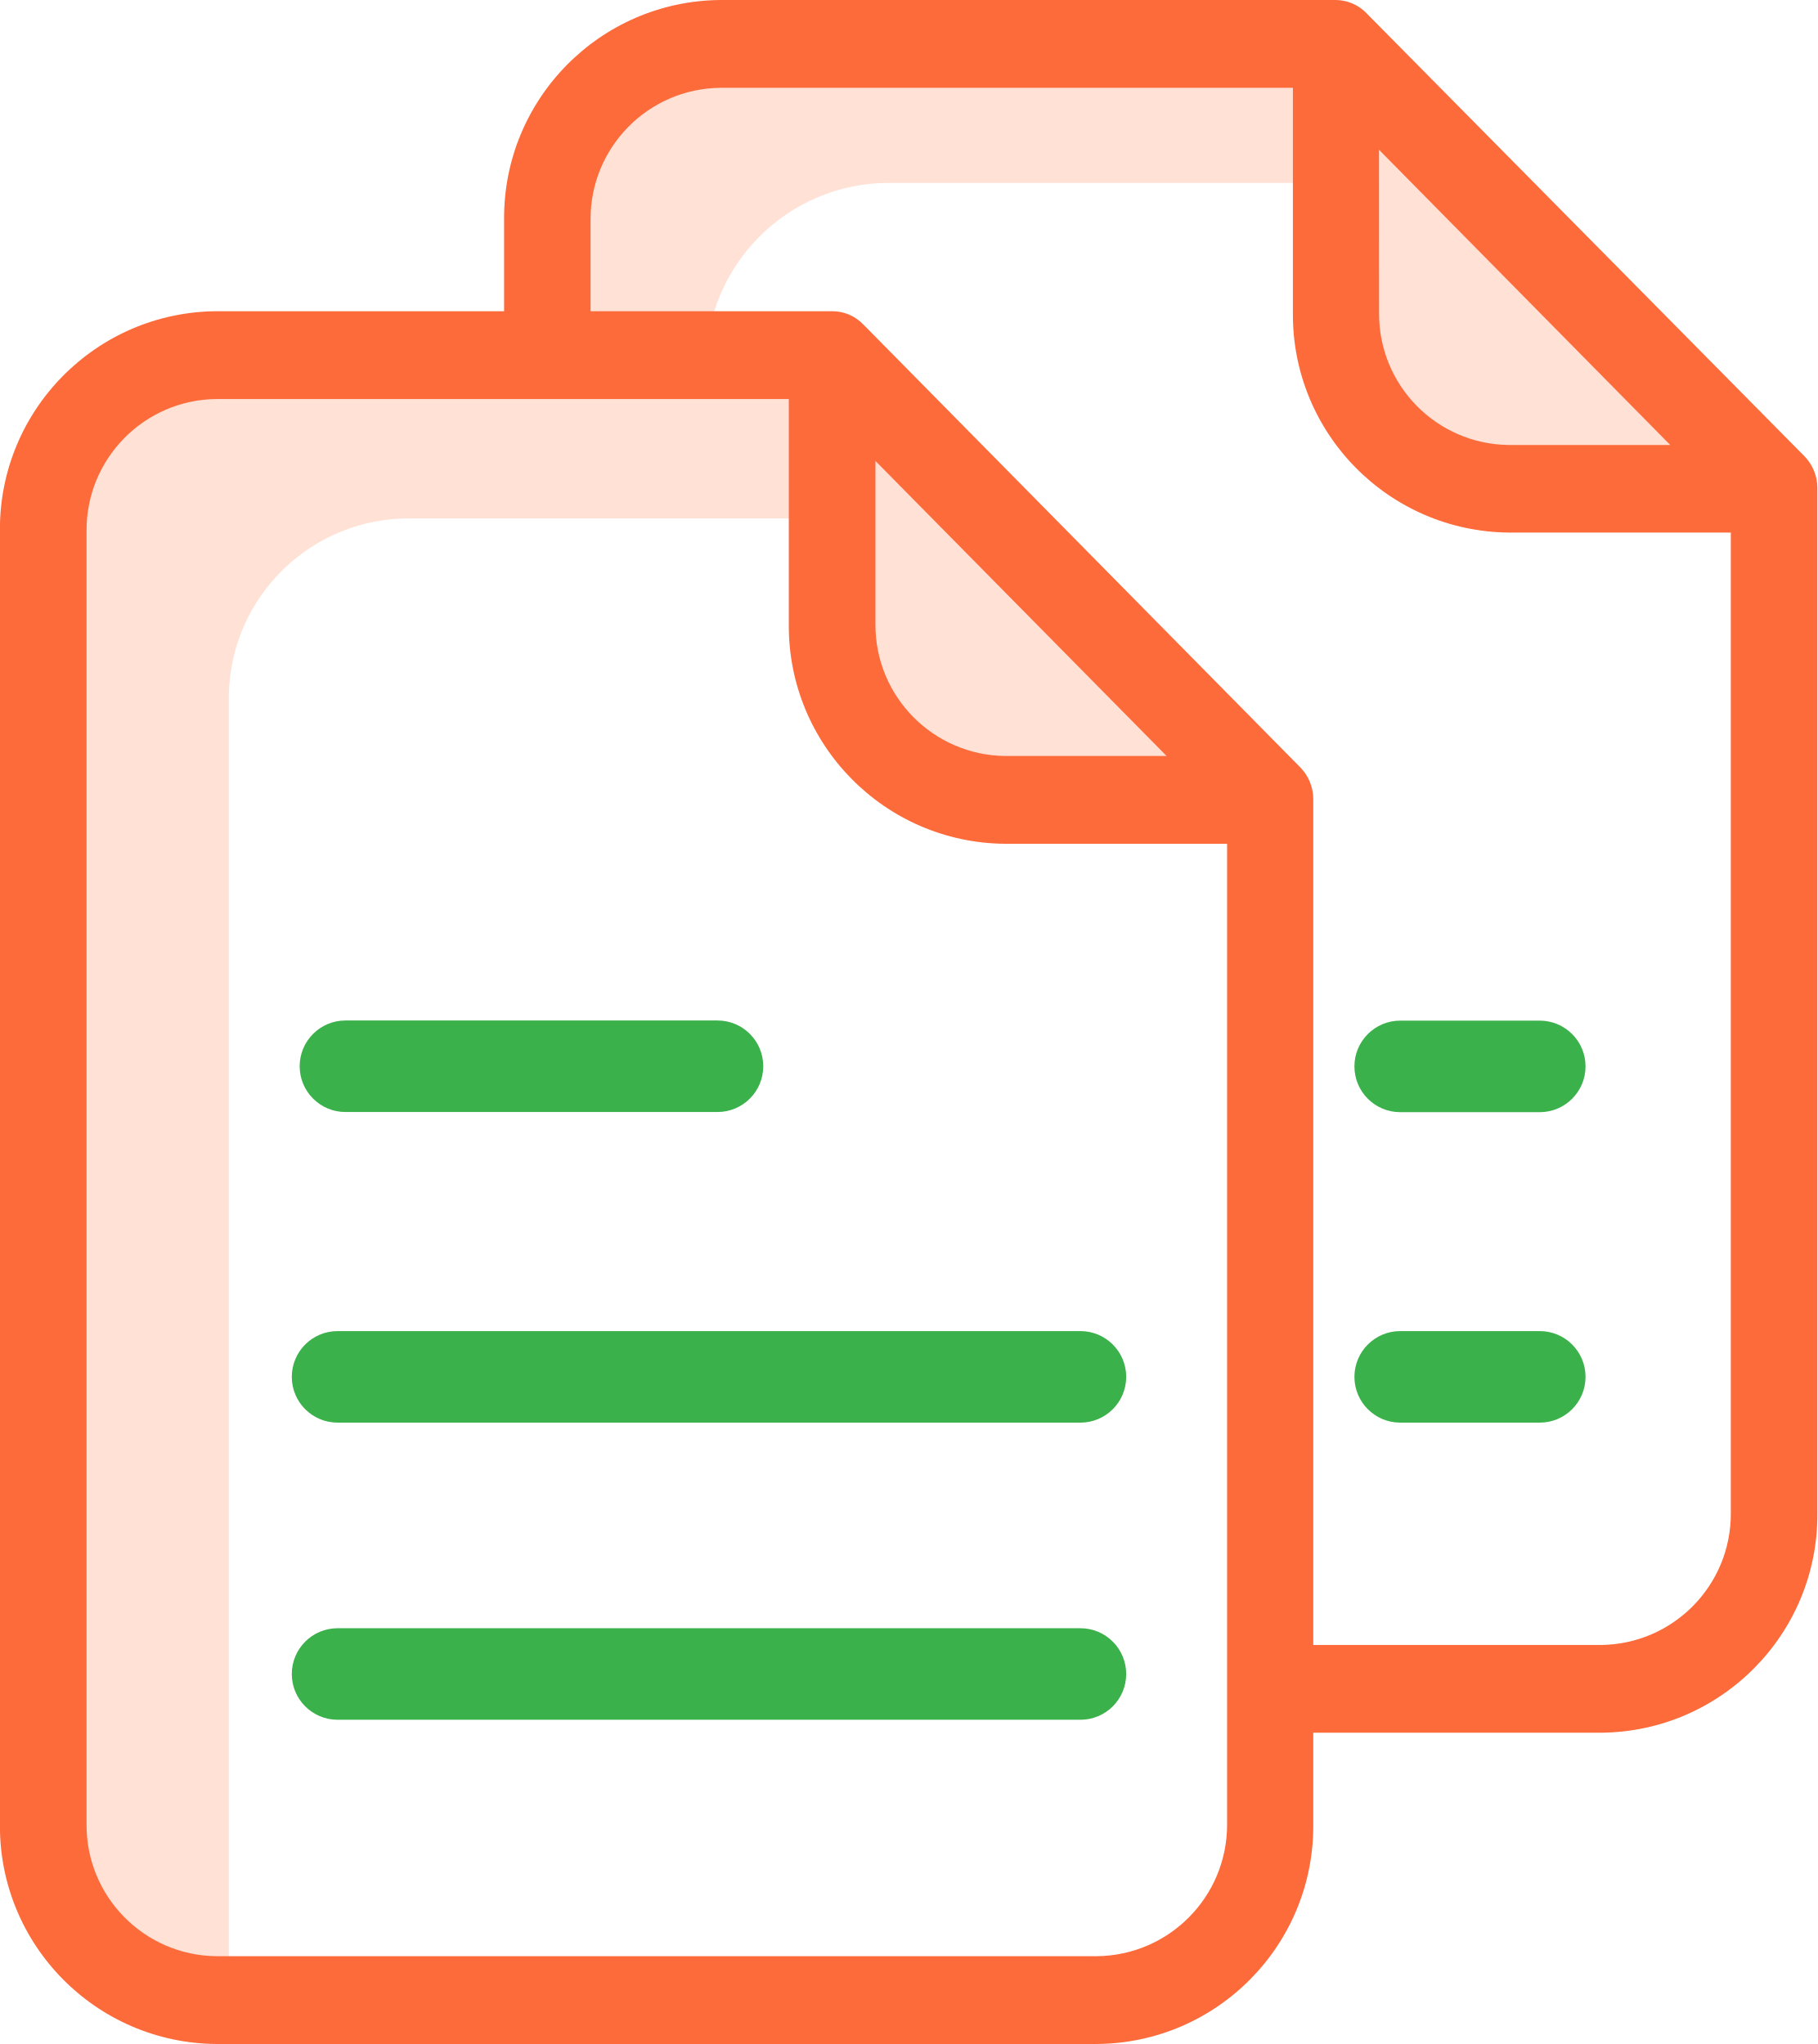
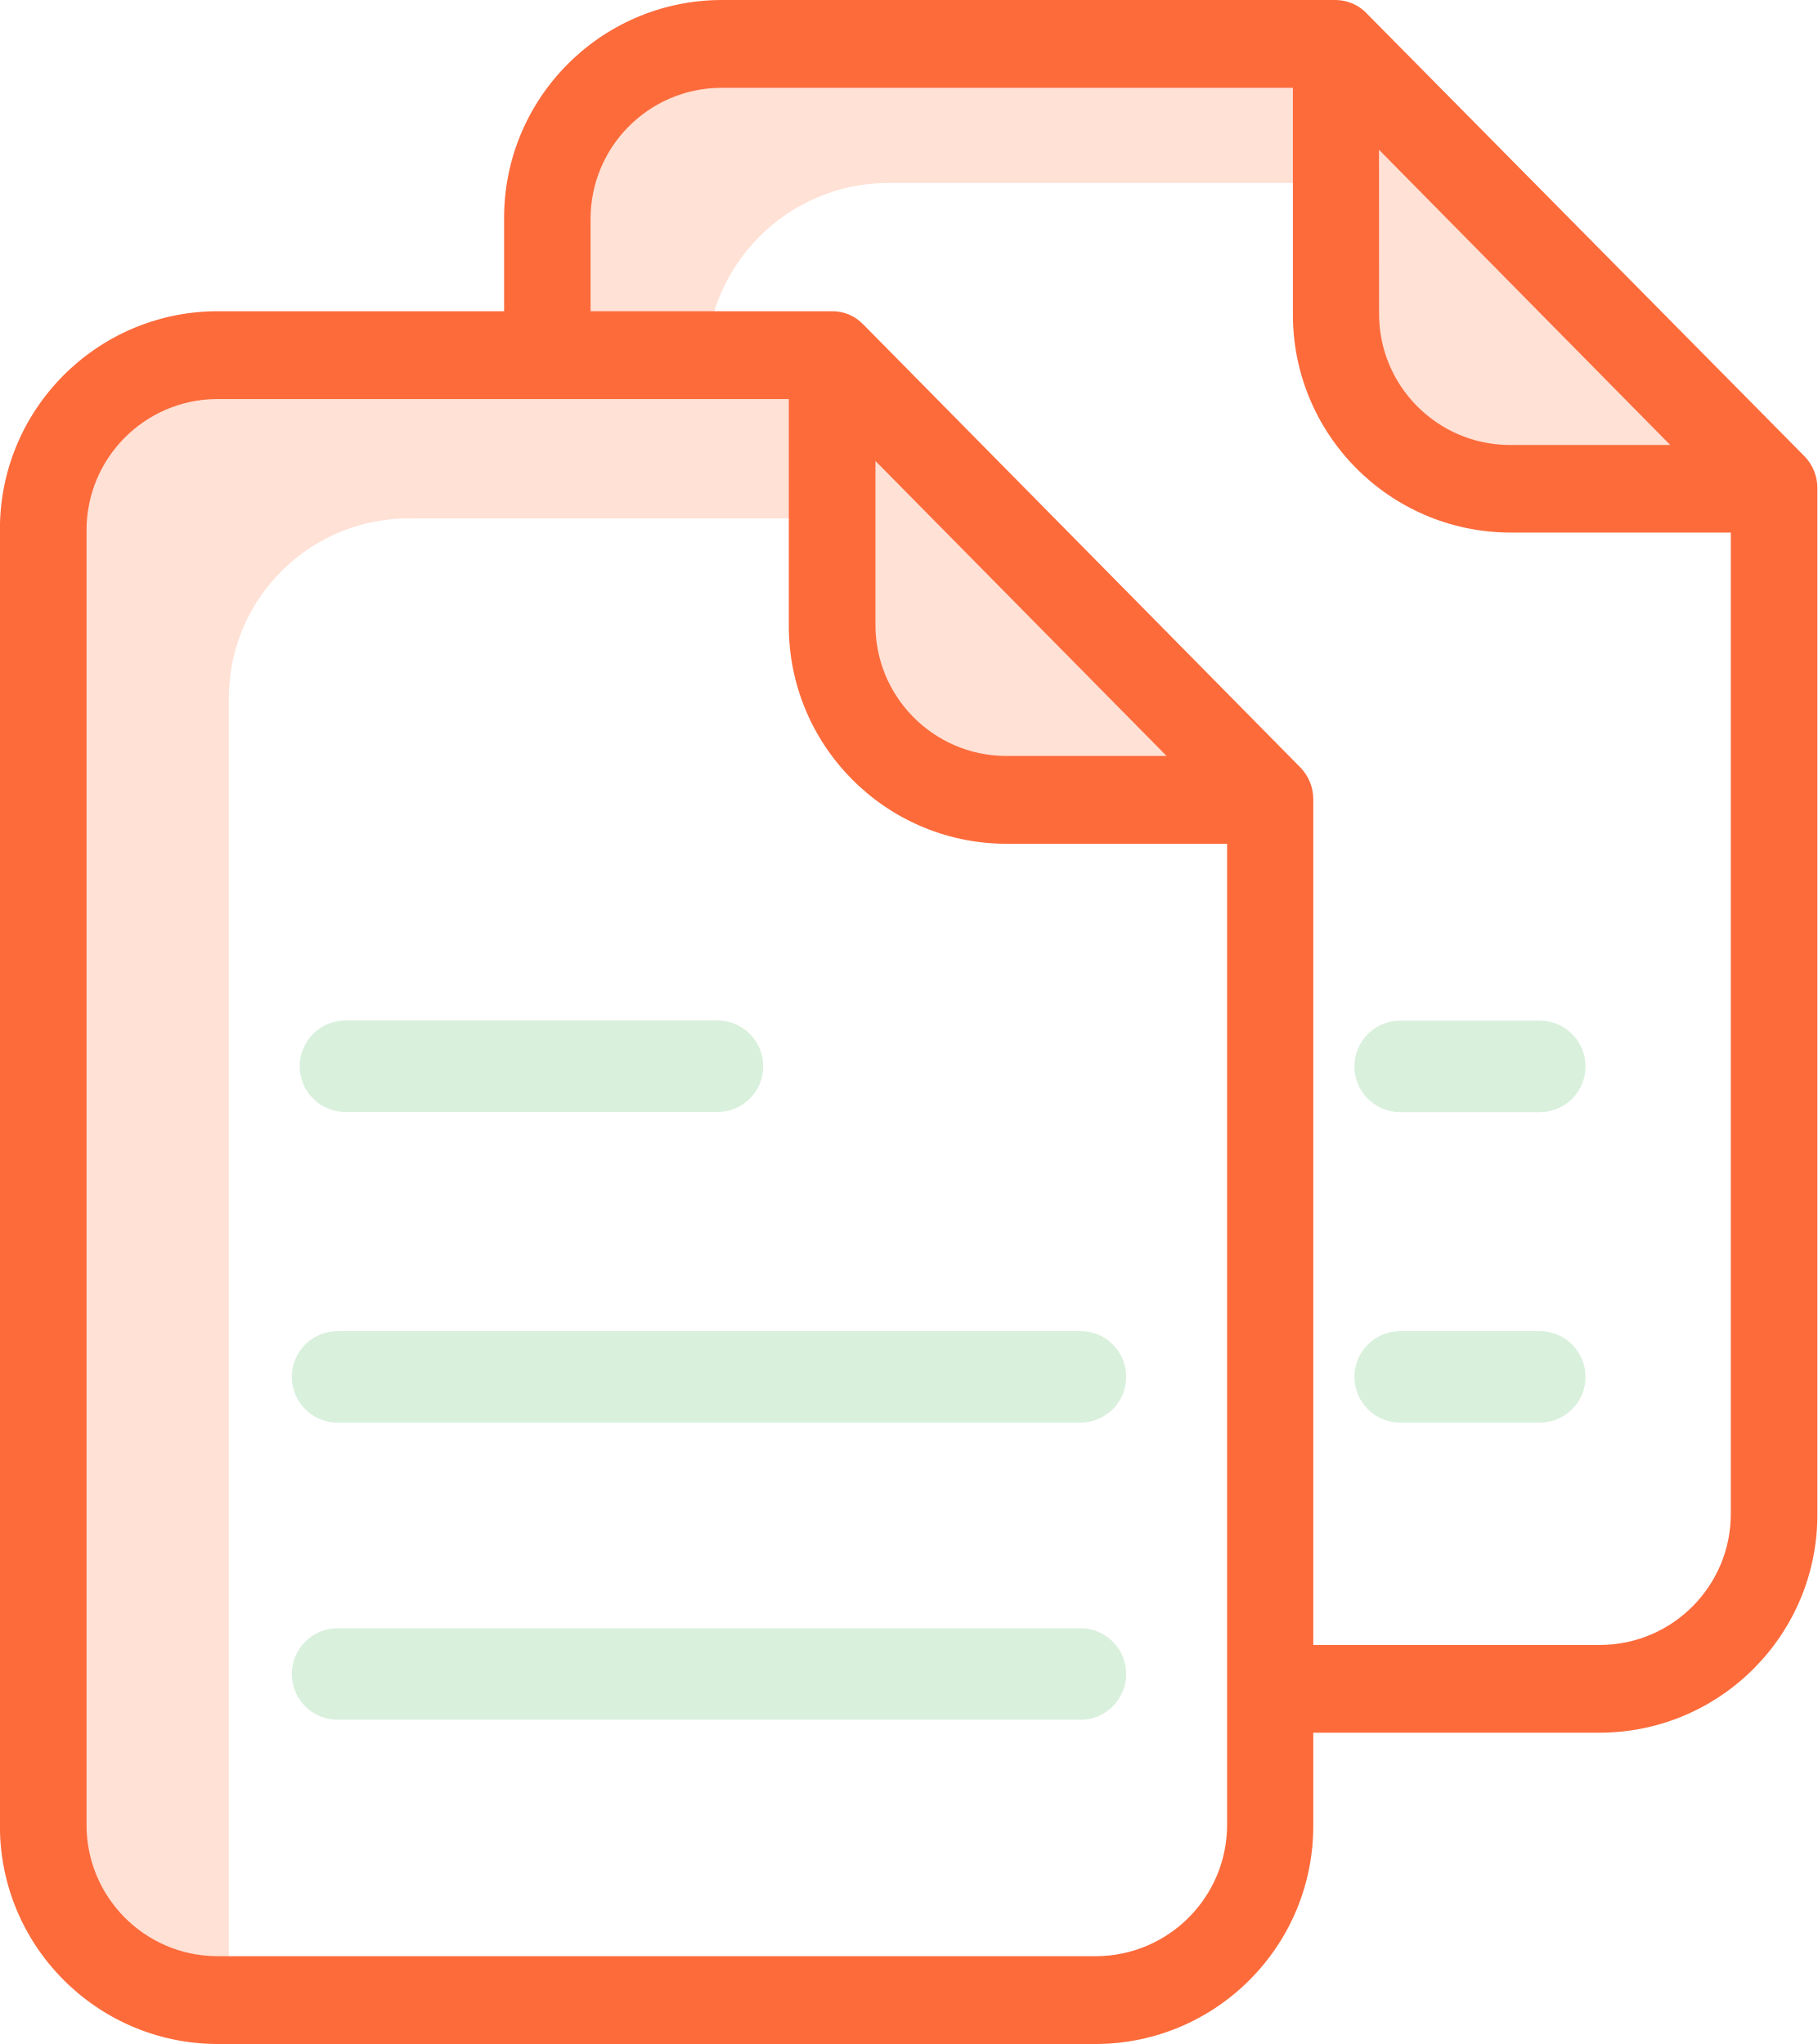
<svg xmlns="http://www.w3.org/2000/svg" id="sheet" width="24" height="27" viewBox="0 0 24 27">
  <g id="Group_119" data-name="Group 119" transform="translate(0.604 0.604)">
    <path id="Path_92" data-name="Path 92" d="M315.122,19.868v.012h-3.7A2.417,2.417,0,0,1,309,17.463V15.572h.248V14Zm0,0" transform="translate(-292.331 -13.759)" fill="#ffe1d6" />
    <path id="Path_93" data-name="Path 93" d="M198.622,87.2v.012h-3.7a2.416,2.416,0,0,1-2.417-2.417V83.519h.012V81.1Zm0,0" transform="translate(-182.332 -77.039)" fill="#ffe1d6" />
    <path id="Path_94" data-name="Path 94" d="M309.248,10.435V12H309V10.2h.018Zm0,0" transform="translate(-291.992 -10.187)" fill="#d4e1f4" />
    <path id="Path_95" data-name="Path 95" d="M309.435,10.2v.236l-.23-.236h.23Zm0,0" transform="translate(-292.179 -10.187)" fill="#d4e1f4" />
    <path id="Path_96" data-name="Path 96" d="M137.811,10.012v1.8h-6.176a2.416,2.416,0,0,0-2.417,2.417H126.8V12.417A2.416,2.416,0,0,1,129.218,10Zm0,0" transform="translate(-120.499 -10)" fill="#ffe1d6" />
    <path id="Path_97" data-name="Path 97" d="M192.6,81.1h.012v2.417H192.6Zm0,0" transform="translate(-182.215 -77.004)" fill="#d4e1f4" />
    <path id="Path_98" data-name="Path 98" d="M17.341,80.9l3.976.006v2.335l-.719-.012H15.136a2.377,2.377,0,0,0-2.417,2.335v17.207a2.377,2.377,0,0,1-2.417-2.335V83.234A2.377,2.377,0,0,1,12.718,80.9Zm0,0" transform="translate(-10.301 -76.985)" fill="#ffe1d6" />
  </g>
  <path id="Path_99" data-name="Path 99" d="M18.358.186,18.347.174A.571.571,0,0,0,17.941,0H9.815A2.88,2.88,0,0,0,6.958,2.9V4.111h-3.8A2.88,2.88,0,0,0,.3,7.011V24.1A2.88,2.88,0,0,0,3.158,27H14.787a2.88,2.88,0,0,0,2.857-2.9V22.888h3.8a2.88,2.88,0,0,0,2.857-2.9V6.443a.6.6,0,0,0-.166-.412Zm.154,1.792,3.846,3.9H20.227a1.732,1.732,0,0,1-1.714-1.74ZM14.787,25.84H3.158A1.732,1.732,0,0,1,1.444,24.1V7.011a1.732,1.732,0,0,1,1.714-1.74h7.56V8.246a2.879,2.879,0,0,0,2.857,2.9h2.931V24.1a1.737,1.737,0,0,1-1.72,1.74Zm.92-15.854H13.576a1.732,1.732,0,0,1-1.714-1.74V6.089Zm5.737,11.743h-3.8V10.554a.6.6,0,0,0-.166-.412L11.707,4.291,11.7,4.285a.561.561,0,0,0-.411-.174H8.1V2.9A1.732,1.732,0,0,1,9.815,1.16h7.56V4.135a2.879,2.879,0,0,0,2.857,2.9h2.926V19.989a1.732,1.732,0,0,1-1.714,1.74Zm0,0" transform="translate(-0.301 0)" fill="#fd6b3b" />
-   <path id="Path_100" data-name="Path 100" d="M71.5,234.107h4.913a.6.6,0,1,0,0-1.209H71.5a.6.6,0,1,0,0,1.209Zm0,0" transform="translate(-66.938 -219.418)" fill="#3AB14B" />
-   <path id="Path_101" data-name="Path 101" d="M81.31,303.8H71.5a.6.6,0,0,0,0,1.209H81.31a.6.6,0,0,0,0-1.209Zm0,0" transform="translate(-67.042 -286.217)" fill="#3AB14B" />
-   <path id="Path_102" data-name="Path 102" d="M81.31,374.7H71.5a.6.6,0,0,0,0,1.209H81.31a.6.6,0,0,0,0-1.209Zm0,0" transform="translate(-67.042 -353.192)" fill="#3AB14B" />
-   <path id="Path_103" data-name="Path 103" d="M321.646,232.9H319.8a.6.6,0,1,0,0,1.209h1.843a.6.6,0,1,0,0-1.209Zm0,0" transform="translate(-301.309 -219.418)" fill="#3AB14B" />
-   <path id="Path_104" data-name="Path 104" d="M321.646,303.8H319.8a.6.6,0,0,0,0,1.209h1.843a.6.6,0,1,0,0-1.209Zm0,0" transform="translate(-301.309 -286.217)" fill="#3AB14B" />
+   <path id="Path_100" data-name="Path 100" d="M71.5,234.107h4.913a.6.6,0,1,0,0-1.209H71.5a.6.6,0,1,0,0,1.209Zm0,0" transform="translate(-66.938 -219.418)" fill="#3AB14B30" />
+   <path id="Path_101" data-name="Path 101" d="M81.31,303.8H71.5a.6.6,0,0,0,0,1.209H81.31a.6.6,0,0,0,0-1.209Zm0,0" transform="translate(-67.042 -286.217)" fill="#3AB14B30" />
+   <path id="Path_102" data-name="Path 102" d="M81.31,374.7H71.5a.6.6,0,0,0,0,1.209H81.31a.6.6,0,0,0,0-1.209Zm0,0" transform="translate(-67.042 -353.192)" fill="#3AB14B30" />
+   <path id="Path_103" data-name="Path 103" d="M321.646,232.9H319.8a.6.6,0,1,0,0,1.209h1.843a.6.6,0,1,0,0-1.209Zm0,0" transform="translate(-301.309 -219.418)" fill="#3AB14B30" />
+   <path id="Path_104" data-name="Path 104" d="M321.646,303.8H319.8a.6.6,0,0,0,0,1.209h1.843a.6.6,0,1,0,0-1.209Zm0,0" transform="translate(-301.309 -286.217)" fill="#3AB14B30" />
</svg>
